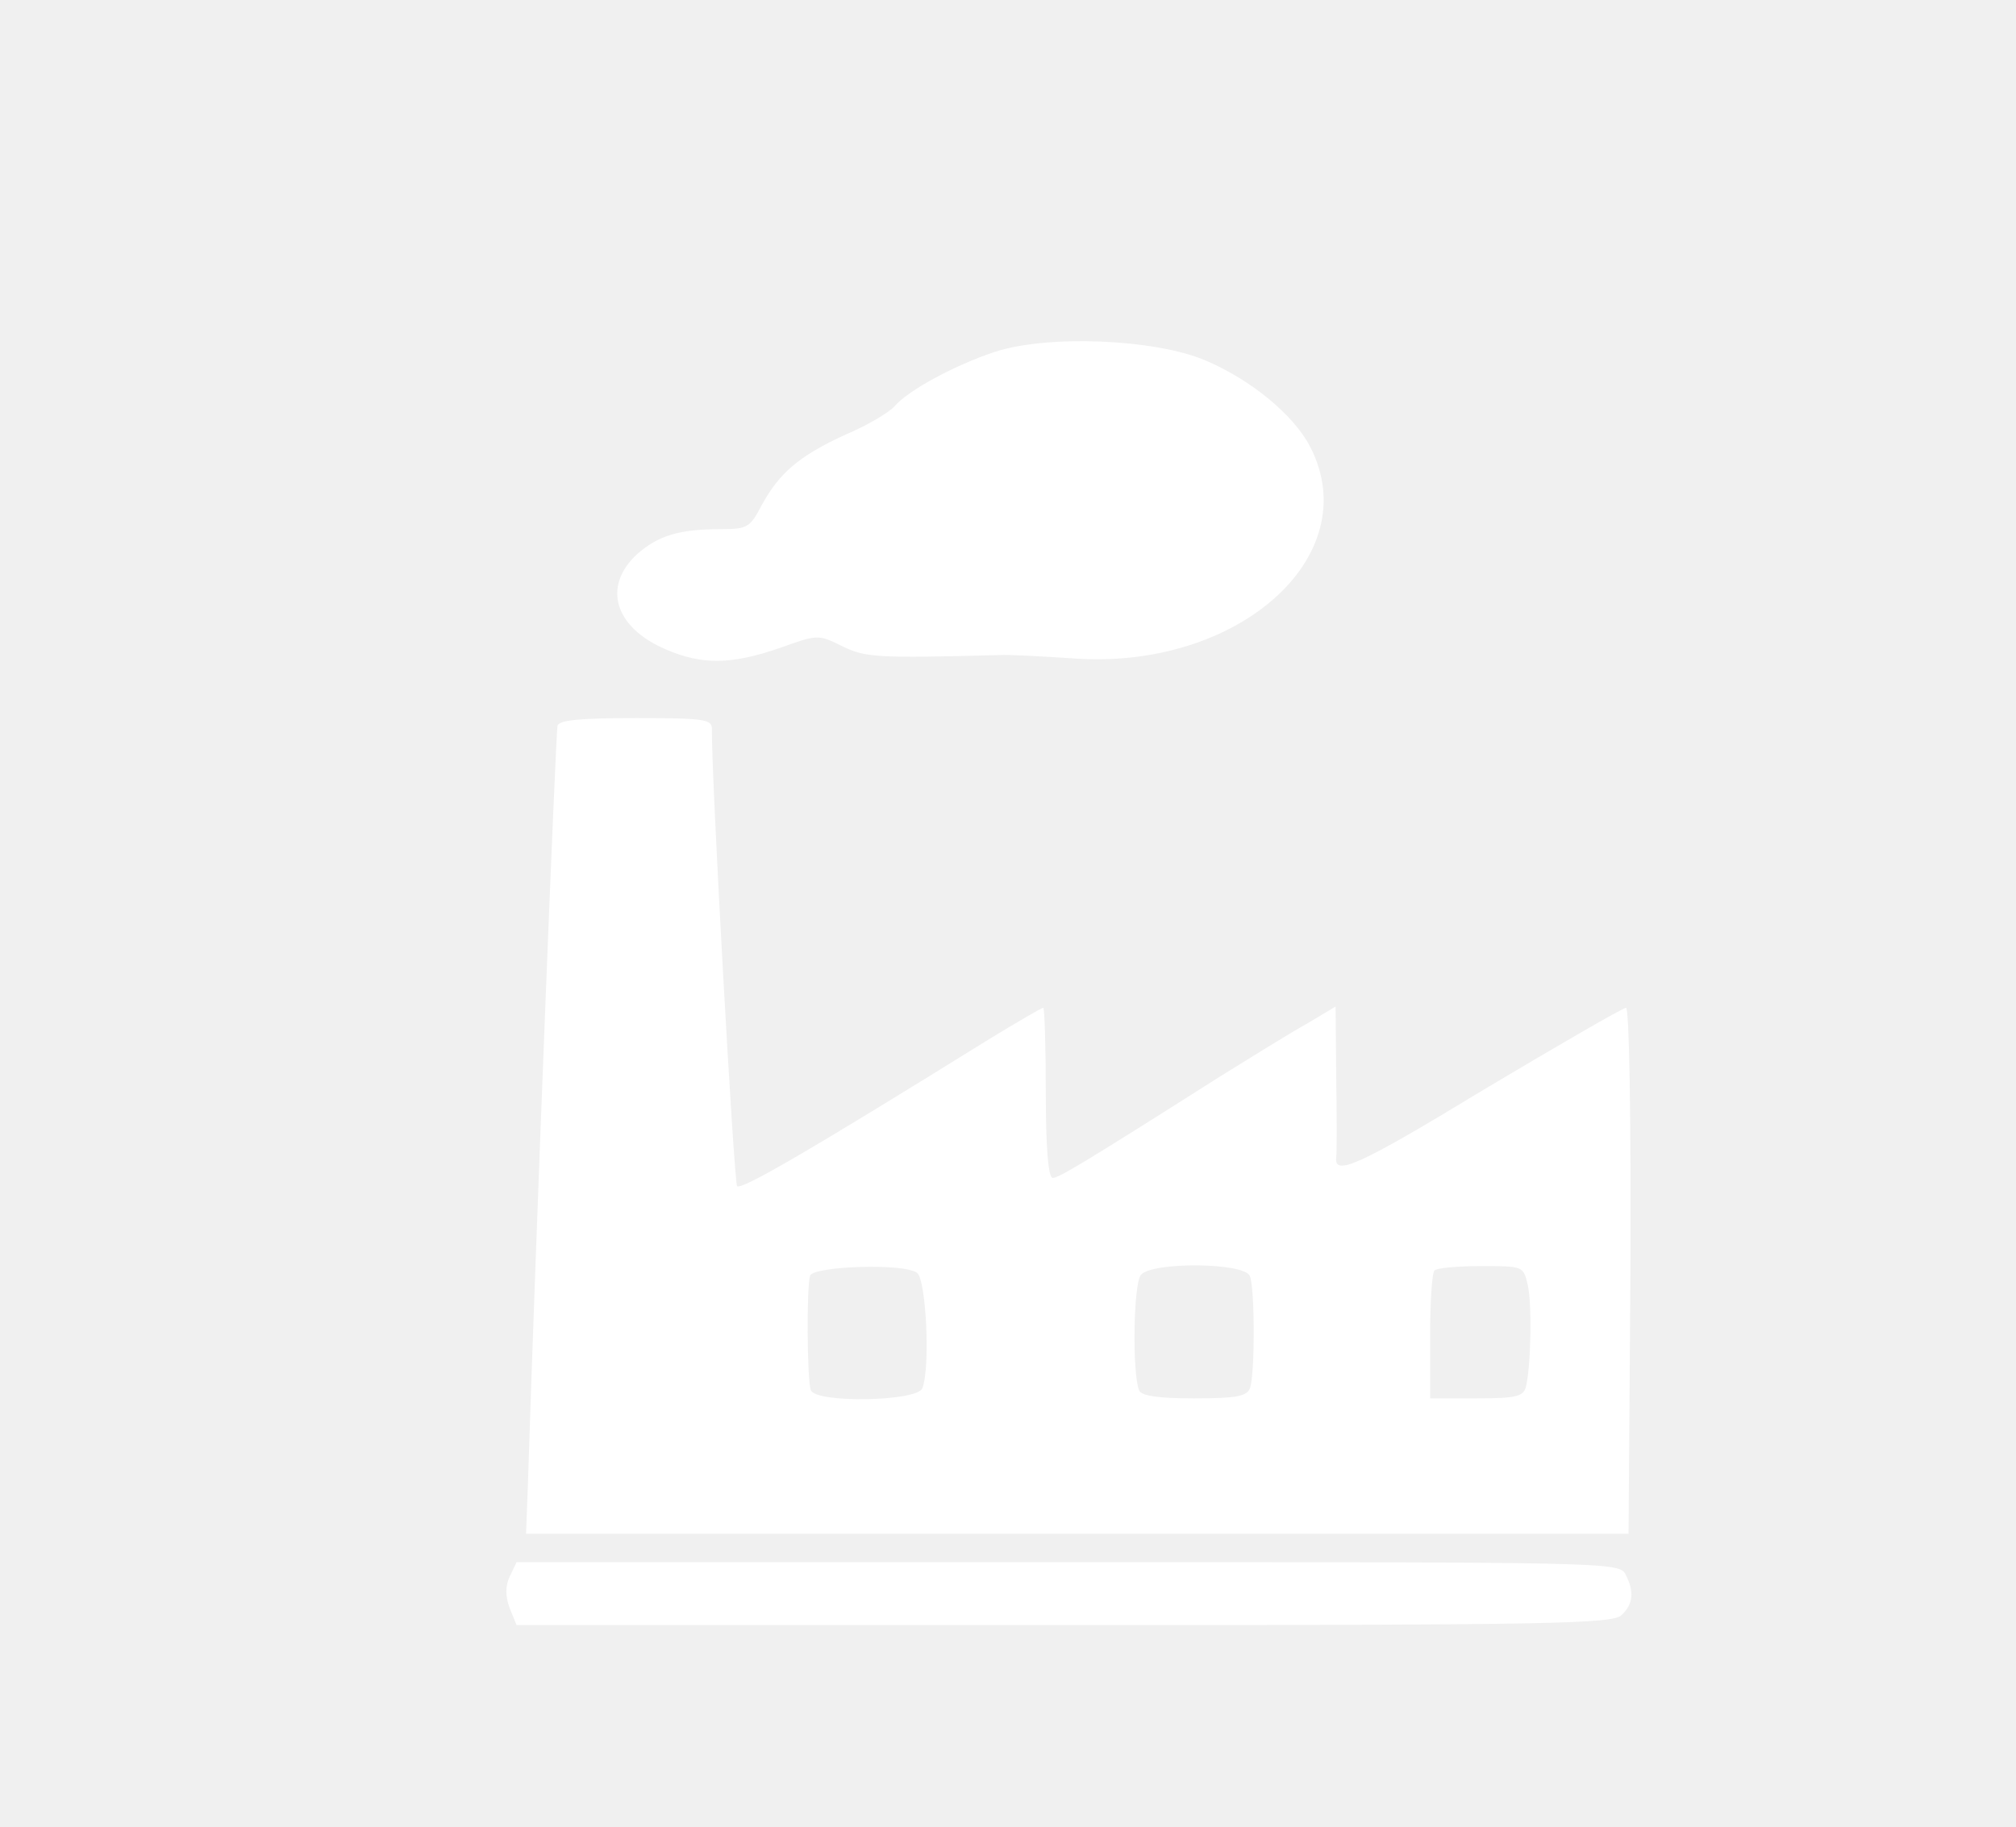
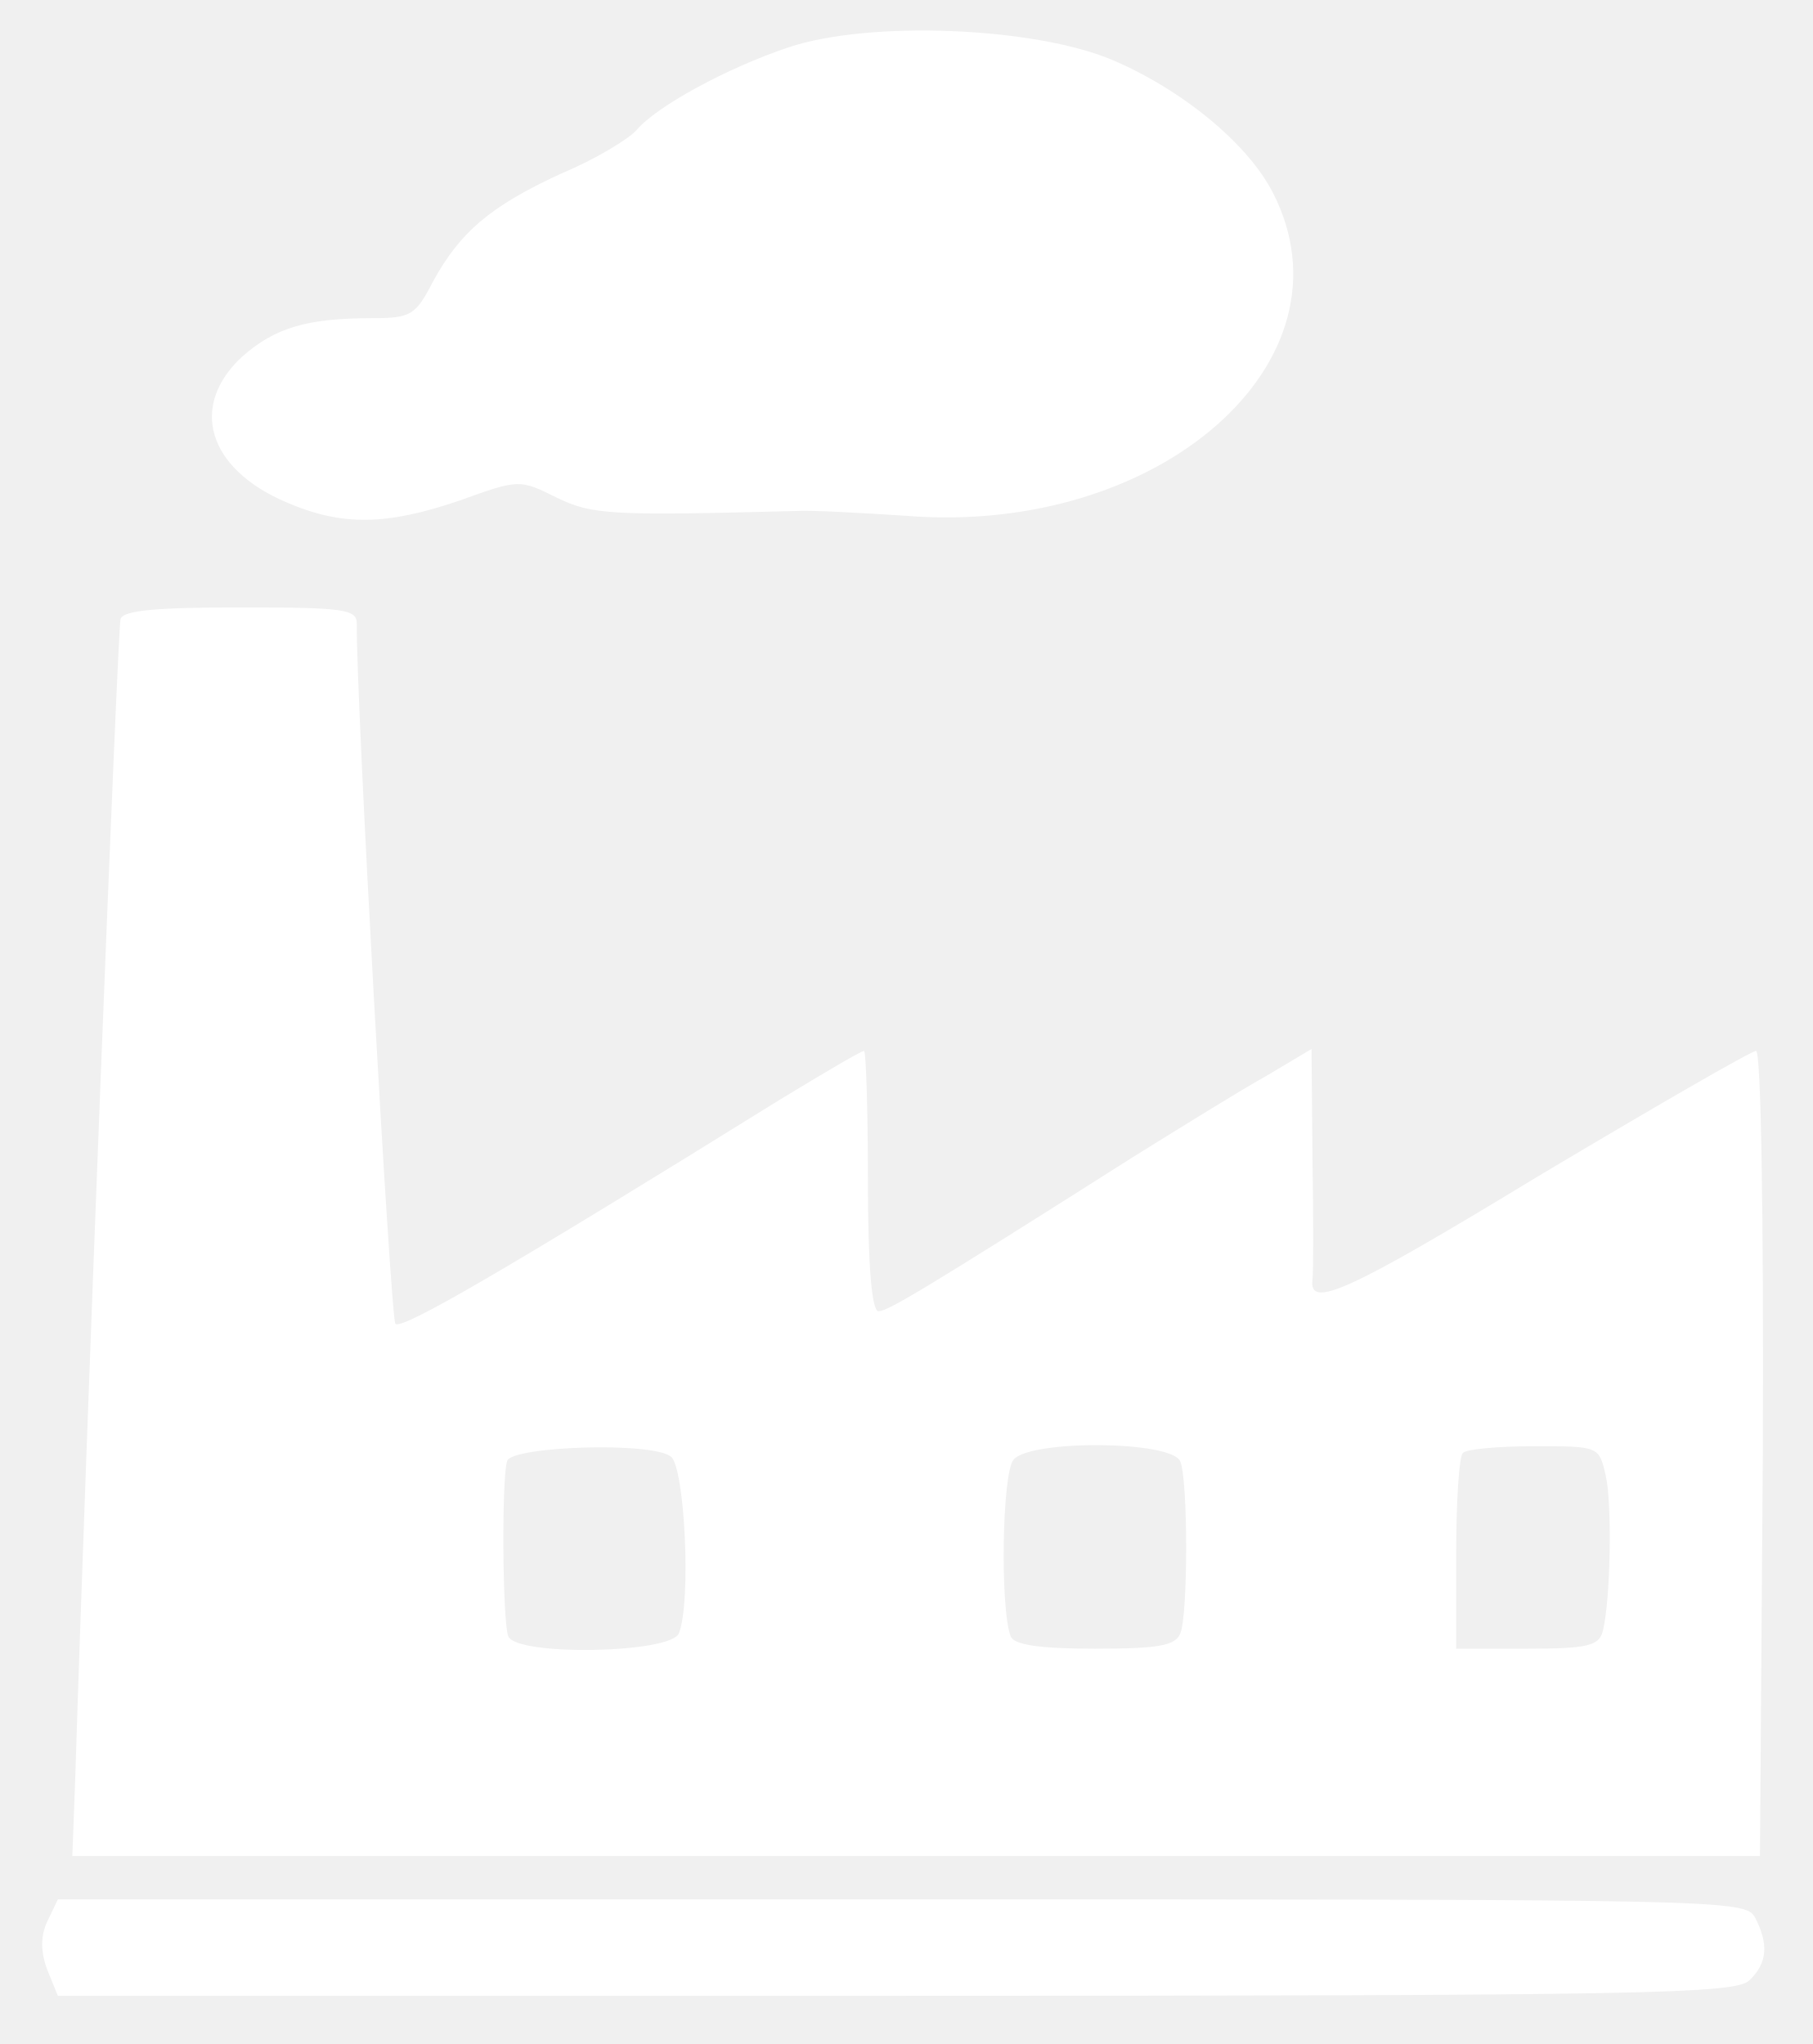
- <svg xmlns="http://www.w3.org/2000/svg" version="1.0" width="320pt" height="290pt" viewBox="0 0 320 290" preserveAspectRatio="xMidYMid meet">
-   <g transform="translate(0,290) scale(0.1,-0.1)" fill="#fff" stroke="none">
-     <path d="M1578 2341 c-63 -21 -137 -61 -158 -86 -8 -9 -42 -30 -78 -45 -74 -34 -105 -61 -133 -112 -18 -35 -23 -38 -63 -38 -68 0 -101 -10 -135 -40 -55 -51 -36 -116 46 -151 58 -25 104 -24 180 2 61 22 62 22 100 3 37 -18 56 -19 248 -14 17 1 68 -2 115 -5 263 -21 469 161 380 335 -26 51 -94 107 -167 138 -81 34 -251 41 -335 13z" />
-     <path d="M885 1748 c-3 -11 -36 -850 -47 -1203 l-3 -80 875 0 875 0 3 418 c1 251 -2 417 -7 417 -5 0 -107 -59 -226 -130 -199 -121 -238 -138 -234 -107 1 7 1 63 0 125 l-1 114 -47 -28 c-27 -15 -88 -53 -138 -84 -222 -141 -255 -160 -264 -160 -7 0 -11 47 -11 135 0 74 -2 135 -4 135 -3 0 -42 -23 -88 -51 -285 -177 -392 -239 -398 -232 -5 6 -41 651 -40 726 0 15 -12 17 -120 17 -88 0 -122 -3 -125 -12z m571 -869 c14 -12 21 -150 8 -183 -8 -21 -169 -24 -177 -3 -6 16 -7 166 -1 182 6 15 151 20 170 4z m528 -5 c8 -20 8 -158 0 -178 -5 -13 -23 -16 -89 -16 -57 0 -84 4 -87 13 -11 28 -9 169 3 183 17 21 165 20 173 -2z m441 -14 c7 -30 5 -131 -3 -162 -4 -15 -16 -18 -78 -18 l-74 0 0 98 c0 54 3 102 7 105 3 4 37 7 74 7 67 0 67 0 74 -30z" />
-     <path d="M809 397 c-7 -15 -7 -31 0 -50 l11 -27 869 0 c777 0 871 2 885 16 19 18 20 38 6 65 -10 19 -31 19 -886 19 l-874 0 -11 -23z" />
+ <svg xmlns="http://www.w3.org/2000/svg" version="1.0" width="188pt" height="212pt" viewBox="0 0 188 212" preserveAspectRatio="xMidYMid meet">
+   <g transform="translate(0,212) scale(0.1,-0.1)" fill="#fff" stroke="none">
+     <path d="M818 2071 c-63 -21 -137 -61 -158 -86 -8 -9 -42 -30 -78 -45 -74 -34 -105 -61 -133 -112 -18 -35 -23 -38 -63 -38 -68 0 -101 -10 -135 -40 -55 -51 -36 -116 46 -151 58 -25 104 -24 180 2 61 22 62 22 100 3 37 -18 56 -19 248 -14 17 1 68 -2 115 -5 263 -21 469 161 380 335 -26 51 -94 107 -167 138 -81 34 -251 41 -335 13z" />
+     <path d="M125 1478 c-3 -11 -36 -850 -47 -1203 l-3 -80 875 0 875 0 3 418 c1 251 -2 417 -7 417 -5 0 -107 -59 -226 -130 -199 -121 -238 -138 -234 -107 1 7 1 63 0 125 l-1 114 -47 -28 c-27 -15 -88 -53 -138 -84 -222 -141 -255 -160 -264 -160 -7 0 -11 47 -11 135 0 74 -2 135 -4 135 -3 0 -42 -23 -88 -51 -285 -177 -392 -239 -398 -232 -5 6 -41 651 -40 726 0 15 -12 17 -120 17 -88 0 -122 -3 -125 -12z m571 -869 c14 -12 21 -150 8 -183 -8 -21 -169 -24 -177 -3 -6 16 -7 166 -1 182 6 15 151 20 170 4z m528 -5 c8 -20 8 -158 0 -178 -5 -13 -23 -16 -89 -16 -57 0 -84 4 -87 13 -11 28 -9 169 3 183 17 21 165 20 173 -2z m441 -14 c7 -30 5 -131 -3 -162 -4 -15 -16 -18 -78 -18 l-74 0 0 98 c0 54 3 102 7 105 3 4 37 7 74 7 67 0 67 0 74 -30z" />
+     <path d="M49 127 c-7 -15 -7 -31 0 -50 l11 -27 869 0 c777 0 871 2 885 16 19 18 20 38 6 65 -10 19 -31 19 -886 19 l-874 0 -11 -23z" />
  </g>
</svg>
